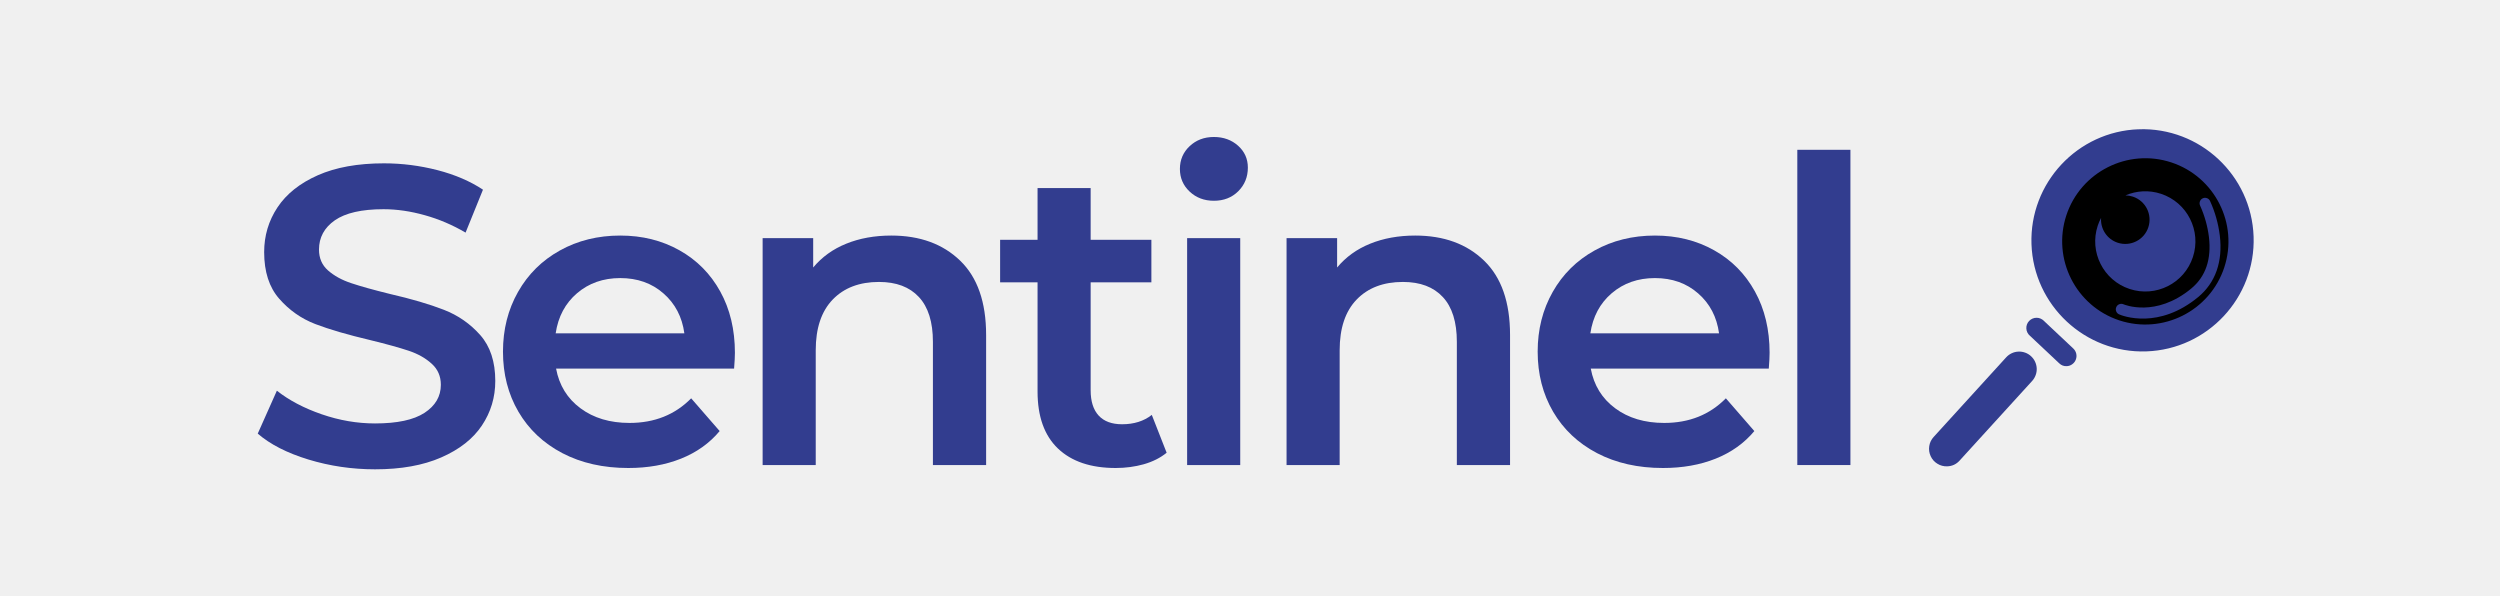
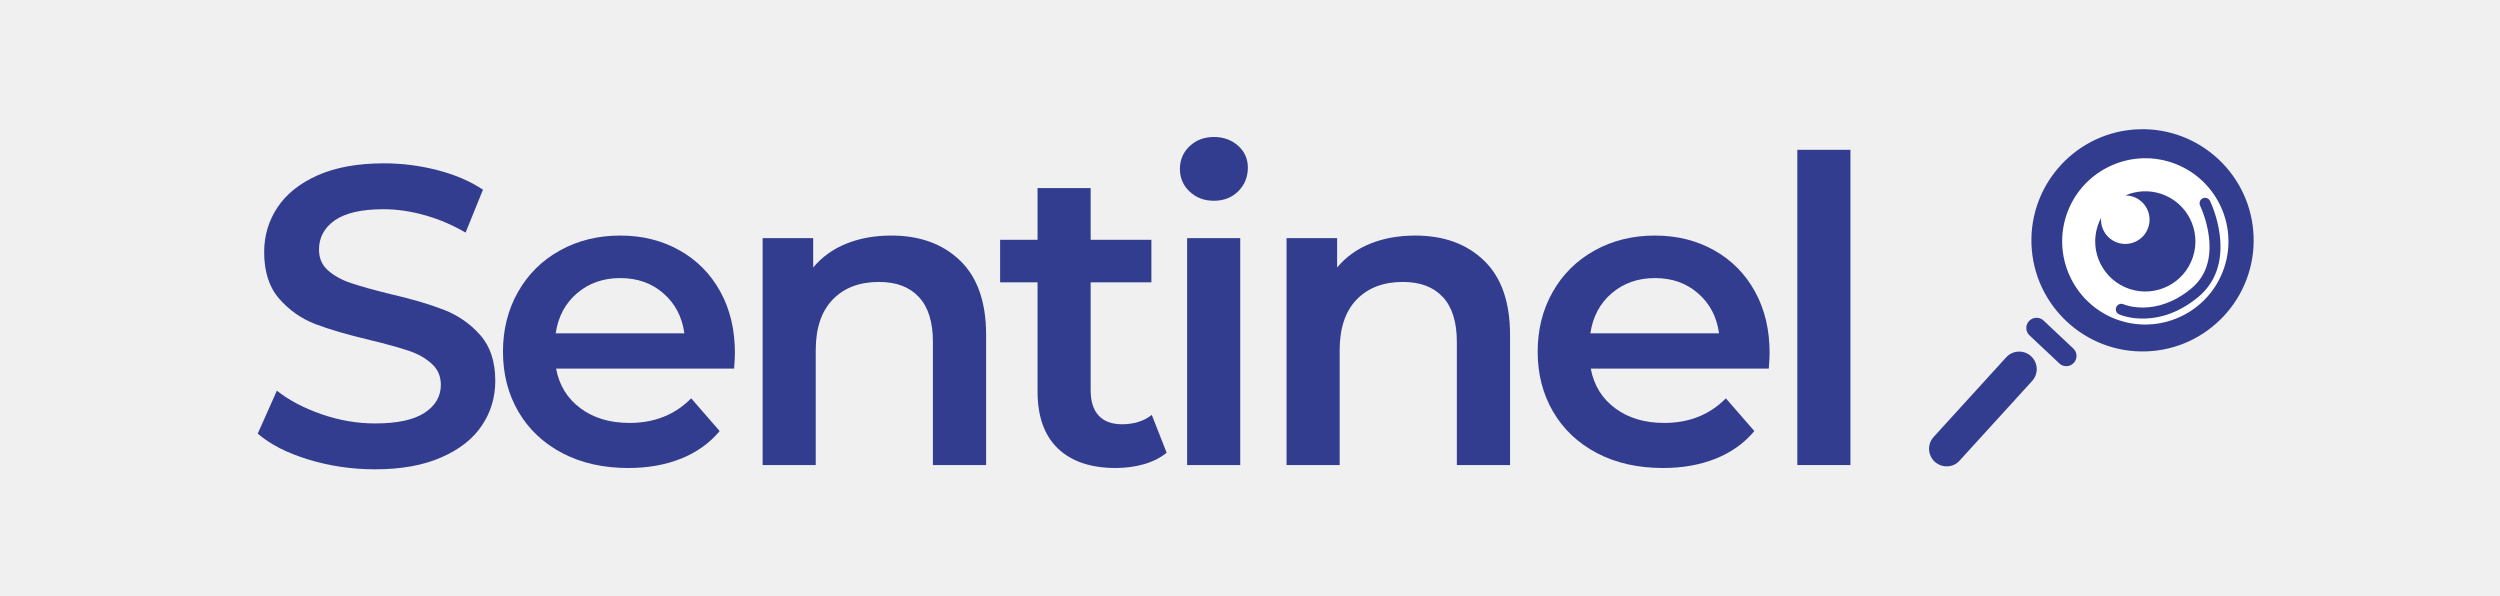
<svg xmlns="http://www.w3.org/2000/svg" width="512" zoomAndPan="magnify" viewBox="0 0 384 91.5" height="122" preserveAspectRatio="xMidYMid meet" version="1.0">
  <defs>
    <g />
-     <clipPath id="03ee2cf5d0">
+     <clipPath id="d2466b858a">
      <path d="M 294 19 L 348 19 L 348 72 L 294 72 Z M 294 19 " clip-rule="nonzero" />
    </clipPath>
-     <clipPath id="baabeef98f">
+     <clipPath id="471c743da8">
      <path d="M 294.422 21.039 L 345.859 19.258 L 347.613 69.949 L 296.176 71.73 Z M 294.422 21.039 " clip-rule="nonzero" />
    </clipPath>
-     <clipPath id="9a0d898e9e">
+     <clipPath id="cc12bbe41b">
      <path d="M 18 0.094 L 53 0.094 L 53 35 L 18 35 Z M 18 0.094 " clip-rule="nonzero" />
    </clipPath>
-     <clipPath id="78fb2b3844">
+     <clipPath id="58e2cde611">
      <path d="M 0.422 2.039 L 51.859 0.258 L 53.613 50.949 L 2.176 52.73 Z M 0.422 2.039 " clip-rule="nonzero" />
    </clipPath>
-     <clipPath id="449cb01865">
+     <clipPath id="092361ab0d">
      <path d="M 51.578 0.27 L 0.141 2.051 L 1.895 52.742 L 53.336 50.961 Z M 51.578 0.27 " clip-rule="nonzero" />
    </clipPath>
-     <clipPath id="61bee4e4ff">
+     <clipPath id="a2c39bbf3e">
      <path d="M 17 29 L 25 29 L 25 38 L 17 38 Z M 17 29 " clip-rule="nonzero" />
    </clipPath>
-     <clipPath id="55187be5a4">
+     <clipPath id="bc11591532">
      <path d="M 0.422 2.039 L 51.859 0.258 L 53.613 50.949 L 2.176 52.73 Z M 0.422 2.039 " clip-rule="nonzero" />
    </clipPath>
-     <clipPath id="05902607b2">
+     <clipPath id="2e6fdf58dd">
      <path d="M 51.578 0.27 L 0.141 2.051 L 1.895 52.742 L 53.336 50.961 Z M 51.578 0.27 " clip-rule="nonzero" />
    </clipPath>
-     <clipPath id="9b82ae9faf">
+     <clipPath id="d08f9b7d7f">
      <path d="M 2 35 L 19 35 L 19 52.848 L 2 52.848 Z M 2 35 " clip-rule="nonzero" />
    </clipPath>
-     <clipPath id="f46c04358c">
+     <clipPath id="8360a5d483">
      <path d="M 0.422 2.039 L 51.859 0.258 L 53.613 50.949 L 2.176 52.73 Z M 0.422 2.039 " clip-rule="nonzero" />
    </clipPath>
-     <clipPath id="9a0df60ec7">
+     <clipPath id="b3e22d4e87">
      <path d="M 51.578 0.27 L 0.141 2.051 L 1.895 52.742 L 53.336 50.961 Z M 51.578 0.27 " clip-rule="nonzero" />
    </clipPath>
-     <clipPath id="14304aeab9">
+     <clipPath id="4d1602654d">
      <path d="M 30 11 L 48 11 L 48 30 L 30 30 Z M 30 11 " clip-rule="nonzero" />
    </clipPath>
-     <clipPath id="daacd4c89e">
+     <clipPath id="bcb6e7a010">
      <path d="M 0.422 2.039 L 51.859 0.258 L 53.613 50.949 L 2.176 52.73 Z M 0.422 2.039 " clip-rule="nonzero" />
    </clipPath>
-     <clipPath id="ce53f73f9a">
+     <clipPath id="9f176892d3">
      <path d="M 51.578 0.27 L 0.141 2.051 L 1.895 52.742 L 53.336 50.961 Z M 51.578 0.27 " clip-rule="nonzero" />
    </clipPath>
-     <clipPath id="5c938088e2">
+     <clipPath id="4e87164bd3">
      <rect x="0" width="54" y="0" height="53" />
    </clipPath>
  </defs>
  <g fill="#323d8f" fill-opacity="1">
    <g transform="translate(37.30896, 71.43153)">
      <g>
        <path d="M 20.297 0.656 C 16.773 0.656 13.367 0.156 10.078 -0.844 C 6.797 -1.844 4.195 -3.172 2.281 -4.828 L 5.219 -11.422 C 7.094 -9.941 9.391 -8.734 12.109 -7.797 C 14.828 -6.859 17.555 -6.391 20.297 -6.391 C 23.691 -6.391 26.223 -6.93 27.891 -8.016 C 29.566 -9.109 30.406 -10.547 30.406 -12.328 C 30.406 -13.641 29.938 -14.719 29 -15.562 C 28.07 -16.414 26.891 -17.082 25.453 -17.562 C 24.016 -18.039 22.055 -18.582 19.578 -19.188 C 16.098 -20.008 13.281 -20.832 11.125 -21.656 C 8.969 -22.488 7.117 -23.785 5.578 -25.547 C 4.035 -27.305 3.266 -29.691 3.266 -32.703 C 3.266 -35.223 3.945 -37.516 5.312 -39.578 C 6.688 -41.648 8.754 -43.297 11.516 -44.516 C 14.273 -45.734 17.66 -46.344 21.672 -46.344 C 24.453 -46.344 27.191 -45.992 29.891 -45.297 C 32.586 -44.598 34.914 -43.598 36.875 -42.297 L 34.203 -35.703 C 32.203 -36.879 30.113 -37.77 27.938 -38.375 C 25.758 -38.988 23.648 -39.297 21.609 -39.297 C 18.254 -39.297 15.758 -38.727 14.125 -37.594 C 12.5 -36.457 11.688 -34.957 11.688 -33.094 C 11.688 -31.781 12.148 -30.711 13.078 -29.891 C 14.016 -29.066 15.203 -28.414 16.641 -27.938 C 18.078 -27.457 20.035 -26.91 22.516 -26.297 C 25.91 -25.516 28.695 -24.695 30.875 -23.844 C 33.051 -23 34.91 -21.707 36.453 -19.969 C 37.992 -18.227 38.766 -15.879 38.766 -12.922 C 38.766 -10.398 38.078 -8.113 36.703 -6.062 C 35.336 -4.02 33.258 -2.391 30.469 -1.172 C 27.688 0.047 24.297 0.656 20.297 0.656 Z M 20.297 0.656 " />
      </g>
    </g>
  </g>
  <g fill="#323d8f" fill-opacity="1">
    <g transform="translate(74.773, 71.43153)">
      <g>
        <path d="M 38.109 -17.234 C 38.109 -16.66 38.066 -15.852 37.984 -14.812 L 10.641 -14.812 C 11.117 -12.25 12.367 -10.219 14.391 -8.719 C 16.41 -7.219 18.922 -6.469 21.922 -6.469 C 25.754 -6.469 28.91 -7.727 31.391 -10.25 L 35.766 -5.219 C 34.203 -3.352 32.223 -1.941 29.828 -0.984 C 27.43 -0.023 24.734 0.453 21.734 0.453 C 17.898 0.453 14.523 -0.305 11.609 -1.828 C 8.703 -3.348 6.453 -5.469 4.859 -8.188 C 3.273 -10.906 2.484 -13.984 2.484 -17.422 C 2.484 -20.816 3.254 -23.875 4.797 -26.594 C 6.336 -29.312 8.477 -31.43 11.219 -32.953 C 13.969 -34.484 17.062 -35.25 20.5 -35.25 C 23.883 -35.25 26.914 -34.492 29.594 -32.984 C 32.27 -31.484 34.359 -29.375 35.859 -26.656 C 37.359 -23.938 38.109 -20.797 38.109 -17.234 Z M 20.5 -28.719 C 17.883 -28.719 15.672 -27.941 13.859 -26.391 C 12.055 -24.848 10.961 -22.797 10.578 -20.234 L 30.344 -20.234 C 30 -22.754 28.93 -24.797 27.141 -26.359 C 25.359 -27.93 23.145 -28.719 20.5 -28.719 Z M 20.5 -28.719 " />
      </g>
    </g>
  </g>
  <g fill="#323d8f" fill-opacity="1">
    <g transform="translate(111.7802, 71.43153)">
      <g>
        <path d="M 25.125 -35.25 C 29.52 -35.25 33.047 -33.961 35.703 -31.391 C 38.359 -28.828 39.688 -25.02 39.688 -19.969 L 39.688 0 L 31.516 0 L 31.516 -18.922 C 31.516 -21.973 30.797 -24.27 29.359 -25.812 C 27.93 -27.352 25.891 -28.125 23.234 -28.125 C 20.234 -28.125 17.863 -27.223 16.125 -25.422 C 14.383 -23.617 13.516 -21.02 13.516 -17.625 L 13.516 0 L 5.359 0 L 5.359 -34.859 L 13.125 -34.859 L 13.125 -30.344 C 14.469 -31.957 16.16 -33.176 18.203 -34 C 20.254 -34.832 22.562 -35.25 25.125 -35.25 Z M 25.125 -35.25 " />
      </g>
    </g>
  </g>
  <g fill="#323d8f" fill-opacity="1">
    <g transform="translate(152.8992, 71.43153)">
      <g>
        <path d="M 26.297 -1.891 C 25.336 -1.109 24.172 -0.52 22.797 -0.125 C 21.43 0.258 19.988 0.453 18.469 0.453 C 14.645 0.453 11.688 -0.547 9.594 -2.547 C 7.508 -4.547 6.469 -7.461 6.469 -11.297 L 6.469 -28.062 L 0.719 -28.062 L 0.719 -34.594 L 6.469 -34.594 L 6.469 -42.547 L 14.625 -42.547 L 14.625 -34.594 L 23.953 -34.594 L 23.953 -28.062 L 14.625 -28.062 L 14.625 -11.484 C 14.625 -9.785 15.035 -8.488 15.859 -7.594 C 16.68 -6.707 17.879 -6.266 19.453 -6.266 C 21.273 -6.266 22.797 -6.742 24.016 -7.703 Z M 26.297 -1.891 " />
      </g>
    </g>
  </g>
  <g fill="#323d8f" fill-opacity="1">
    <g transform="translate(176.9832, 71.43153)">
      <g>
        <path d="M 5.359 -34.859 L 13.516 -34.859 L 13.516 0 L 5.359 0 Z M 9.469 -40.594 C 7.988 -40.594 6.75 -41.062 5.75 -42 C 4.75 -42.938 4.25 -44.098 4.25 -45.484 C 4.25 -46.879 4.75 -48.047 5.75 -48.984 C 6.75 -49.922 7.988 -50.391 9.469 -50.391 C 10.945 -50.391 12.188 -49.941 13.188 -49.047 C 14.188 -48.148 14.688 -47.031 14.688 -45.688 C 14.688 -44.25 14.195 -43.039 13.219 -42.062 C 12.238 -41.082 10.988 -40.594 9.469 -40.594 Z M 9.469 -40.594 " />
      </g>
    </g>
  </g>
  <g fill="#323d8f" fill-opacity="1">
    <g transform="translate(192.256, 71.43153)">
      <g>
        <path d="M 25.125 -35.25 C 29.52 -35.25 33.047 -33.961 35.703 -31.391 C 38.359 -28.828 39.688 -25.02 39.688 -19.969 L 39.688 0 L 31.516 0 L 31.516 -18.922 C 31.516 -21.973 30.797 -24.27 29.359 -25.812 C 27.93 -27.352 25.891 -28.125 23.234 -28.125 C 20.234 -28.125 17.863 -27.223 16.125 -25.422 C 14.383 -23.617 13.516 -21.02 13.516 -17.625 L 13.516 0 L 5.359 0 L 5.359 -34.859 L 13.125 -34.859 L 13.125 -30.344 C 14.469 -31.957 16.16 -33.176 18.203 -34 C 20.254 -34.832 22.562 -35.25 25.125 -35.25 Z M 25.125 -35.25 " />
      </g>
    </g>
  </g>
  <g fill="#323d8f" fill-opacity="1">
    <g transform="translate(233.7014, 71.43153)">
      <g>
        <path d="M 38.109 -17.234 C 38.109 -16.66 38.066 -15.852 37.984 -14.812 L 10.641 -14.812 C 11.117 -12.25 12.367 -10.219 14.391 -8.719 C 16.41 -7.219 18.922 -6.469 21.922 -6.469 C 25.754 -6.469 28.91 -7.727 31.391 -10.25 L 35.766 -5.219 C 34.203 -3.352 32.223 -1.941 29.828 -0.984 C 27.43 -0.023 24.734 0.453 21.734 0.453 C 17.898 0.453 14.523 -0.305 11.609 -1.828 C 8.703 -3.348 6.453 -5.469 4.859 -8.188 C 3.273 -10.906 2.484 -13.984 2.484 -17.422 C 2.484 -20.816 3.254 -23.875 4.797 -26.594 C 6.336 -29.312 8.477 -31.43 11.219 -32.953 C 13.969 -34.484 17.062 -35.25 20.5 -35.25 C 23.883 -35.25 26.914 -34.492 29.594 -32.984 C 32.27 -31.484 34.359 -29.375 35.859 -26.656 C 37.359 -23.938 38.109 -20.797 38.109 -17.234 Z M 20.5 -28.719 C 17.883 -28.719 15.672 -27.941 13.859 -26.391 C 12.055 -24.848 10.961 -22.797 10.578 -20.234 L 30.344 -20.234 C 30 -22.754 28.93 -24.797 27.141 -26.359 C 25.359 -27.93 23.145 -28.719 20.5 -28.719 Z M 20.5 -28.719 " />
      </g>
    </g>
  </g>
  <g fill="#323d8f" fill-opacity="1">
    <g transform="translate(270.7086, 71.43153)">
      <g>
        <path d="M 5.359 -48.422 L 13.516 -48.422 L 13.516 0 L 5.359 0 Z M 5.359 -48.422 " />
      </g>
    </g>
  </g>
-   <path fill="#000000" d="M 330.086 22.766 C 331.023 22.805 331.949 22.934 332.863 23.152 C 333.777 23.371 334.664 23.68 335.516 24.07 C 336.371 24.465 337.18 24.938 337.938 25.492 C 338.699 26.043 339.398 26.664 340.039 27.355 C 340.676 28.047 341.242 28.793 341.73 29.594 C 342.223 30.398 342.633 31.238 342.957 32.121 C 343.281 33.004 343.52 33.91 343.664 34.836 C 343.812 35.766 343.867 36.699 343.832 37.641 C 343.793 38.578 343.664 39.508 343.445 40.422 C 343.227 41.336 342.922 42.219 342.527 43.074 C 342.133 43.926 341.66 44.734 341.105 45.496 C 340.555 46.258 339.934 46.957 339.242 47.594 C 338.551 48.23 337.805 48.797 337.004 49.289 C 336.203 49.777 335.359 50.188 334.477 50.512 C 333.594 50.84 332.688 51.074 331.762 51.223 C 330.832 51.367 329.898 51.426 328.957 51.387 C 328.02 51.352 327.09 51.223 326.176 51.004 C 325.262 50.781 324.379 50.477 323.523 50.082 C 322.672 49.688 321.863 49.215 321.102 48.664 C 320.344 48.109 319.645 47.488 319.004 46.797 C 318.367 46.105 317.801 45.359 317.309 44.559 C 316.82 43.758 316.41 42.914 316.086 42.031 C 315.758 41.152 315.523 40.246 315.375 39.316 C 315.23 38.387 315.176 37.453 315.211 36.516 C 315.25 35.574 315.375 34.648 315.598 33.734 C 315.816 32.82 316.121 31.934 316.516 31.082 C 316.91 30.227 317.383 29.418 317.938 28.66 C 318.488 27.898 319.109 27.199 319.801 26.559 C 320.492 25.922 321.238 25.355 322.039 24.867 C 322.84 24.375 323.684 23.965 324.566 23.641 C 325.445 23.316 326.352 23.078 327.281 22.934 C 328.211 22.785 329.145 22.73 330.086 22.766 Z M 330.086 22.766 " fill-opacity="1" fill-rule="nonzero" />
+   <path fill="#ffffff" d="M 330.086 22.766 C 331.023 22.805 331.949 22.934 332.863 23.152 C 333.777 23.371 334.664 23.68 335.516 24.07 C 336.371 24.465 337.18 24.938 337.938 25.492 C 338.699 26.043 339.398 26.664 340.039 27.355 C 340.676 28.047 341.242 28.793 341.73 29.594 C 342.223 30.398 342.633 31.238 342.957 32.121 C 343.281 33.004 343.52 33.91 343.664 34.836 C 343.812 35.766 343.867 36.699 343.832 37.641 C 343.793 38.578 343.664 39.508 343.445 40.422 C 343.227 41.336 342.922 42.219 342.527 43.074 C 342.133 43.926 341.66 44.734 341.105 45.496 C 340.555 46.258 339.934 46.957 339.242 47.594 C 338.551 48.23 337.805 48.797 337.004 49.289 C 336.203 49.777 335.359 50.188 334.477 50.512 C 333.594 50.84 332.688 51.074 331.762 51.223 C 330.832 51.367 329.898 51.426 328.957 51.387 C 328.02 51.352 327.09 51.223 326.176 51.004 C 325.262 50.781 324.379 50.477 323.523 50.082 C 322.672 49.688 321.863 49.215 321.102 48.664 C 320.344 48.109 319.645 47.488 319.004 46.797 C 318.367 46.105 317.801 45.359 317.309 44.559 C 316.82 43.758 316.41 42.914 316.086 42.031 C 315.758 41.152 315.523 40.246 315.375 39.316 C 315.23 38.387 315.176 37.453 315.211 36.516 C 315.25 35.574 315.375 34.648 315.598 33.734 C 315.816 32.82 316.121 31.934 316.516 31.082 C 316.91 30.227 317.383 29.418 317.938 28.66 C 318.488 27.898 319.109 27.199 319.801 26.559 C 320.492 25.922 321.238 25.355 322.039 24.867 C 322.84 24.375 323.684 23.965 324.566 23.641 C 325.445 23.316 326.352 23.078 327.281 22.934 C 328.211 22.785 329.145 22.73 330.086 22.766 Z M 330.086 22.766 " fill-opacity="1" fill-rule="nonzero" />
  <path fill="#323d8f" d="M 344.594 42.047 C 341.852 50.359 332.859 54.891 324.551 52.148 C 316.238 49.406 311.707 40.414 314.449 32.105 C 317.191 23.797 326.184 19.266 334.492 22.008 C 342.805 24.746 347.332 33.738 344.594 42.047 Z M 317.391 33.074 C 315.188 39.766 318.832 47 325.52 49.207 C 332.207 51.41 339.445 47.766 341.648 41.078 C 343.855 34.391 340.211 27.156 333.523 24.949 C 326.836 22.742 319.598 26.387 317.391 33.074 Z M 317.391 33.074 " fill-opacity="1" fill-rule="nonzero" />
  <path fill="#323d8f" d="M 326.469 30.012 C 326.848 30.016 327.23 30.078 327.609 30.203 C 329.566 30.848 330.629 32.953 329.984 34.91 C 329.34 36.863 327.23 37.926 325.273 37.281 C 323.617 36.734 322.602 35.137 322.727 33.469 C 322.523 33.848 322.352 34.246 322.211 34.668 C 320.879 38.703 323.074 43.055 327.109 44.387 C 331.148 45.719 335.5 43.523 336.828 39.488 C 338.16 35.453 335.969 31.102 331.934 29.77 C 330.07 29.152 328.141 29.293 326.469 30.012 Z M 326.469 30.012 " fill-opacity="1" fill-rule="nonzero" />
-   <g clip-path="url(#03ee2cf5d0)">
-     <g clip-path="url(#baabeef98f)">
+   <g clip-path="url(#d2466b858a)">
+     <g clip-path="url(#471c743da8)">
      <g transform="matrix(1, 0, 0, 1, 294, 19)">
-         <g clip-path="url(#5c938088e2)">
-           <g clip-path="url(#9a0d898e9e)">
-             <g clip-path="url(#78fb2b3844)">
-               <g clip-path="url(#449cb01865)">
+         <g clip-path="url(#4e87164bd3)">
+           <g clip-path="url(#cc12bbe41b)">
+             <g clip-path="url(#58e2cde611)">
+               <g clip-path="url(#092361ab0d)">
                <path fill="#323d8f" d="M 35.688 34.973 C 45.09 34.648 52.48 26.73 52.152 17.324 C 51.828 7.918 43.91 0.531 34.504 0.855 C 25.098 1.184 17.711 9.098 18.035 18.508 C 18.363 27.914 26.281 35.301 35.688 34.973 Z M 34.602 3.664 C 35.539 3.629 36.469 3.691 37.391 3.84 C 38.316 3.992 39.215 4.23 40.094 4.559 C 40.969 4.887 41.809 5.297 42.602 5.789 C 43.398 6.285 44.141 6.848 44.824 7.488 C 45.508 8.129 46.125 8.828 46.672 9.586 C 47.219 10.348 47.688 11.152 48.074 12.004 C 48.461 12.855 48.762 13.738 48.977 14.652 C 49.191 15.562 49.316 16.484 49.348 17.422 C 49.379 18.359 49.32 19.289 49.172 20.211 C 49.02 21.137 48.781 22.035 48.453 22.914 C 48.125 23.789 47.711 24.629 47.219 25.422 C 46.727 26.219 46.16 26.961 45.523 27.645 C 44.883 28.328 44.184 28.945 43.422 29.492 C 42.664 30.039 41.855 30.508 41.004 30.895 C 40.152 31.281 39.27 31.582 38.359 31.797 C 37.449 32.012 36.523 32.137 35.59 32.168 C 34.652 32.199 33.723 32.141 32.797 31.992 C 31.875 31.84 30.973 31.602 30.098 31.273 C 29.219 30.945 28.383 30.535 27.586 30.039 C 26.789 29.547 26.051 28.98 25.367 28.344 C 24.68 27.703 24.066 27.004 23.52 26.242 C 22.973 25.484 22.504 24.68 22.117 23.824 C 21.727 22.973 21.426 22.09 21.211 21.18 C 20.996 20.27 20.875 19.344 20.844 18.41 C 20.812 17.473 20.871 16.543 21.023 15.621 C 21.176 14.695 21.414 13.797 21.742 12.922 C 22.07 12.043 22.484 11.207 22.977 10.41 C 23.469 9.617 24.035 8.875 24.672 8.191 C 25.312 7.508 26.012 6.891 26.77 6.344 C 27.531 5.797 28.336 5.332 29.188 4.941 C 30.039 4.555 30.922 4.254 31.832 4.039 C 32.742 3.824 33.668 3.699 34.602 3.664 Z M 34.602 3.664 " fill-opacity="1" fill-rule="nonzero" />
              </g>
            </g>
          </g>
-           <g clip-path="url(#61bee4e4ff)">
-             <g clip-path="url(#55187be5a4)">
-               <g clip-path="url(#05902607b2)">
+           <g clip-path="url(#a2c39bbf3e)">
+             <g clip-path="url(#bc11591532)">
+               <g clip-path="url(#2e6fdf58dd)">
                <path fill="#323d8f" d="M 23.43 37.242 C 23.75 37.234 24.035 37.137 24.293 36.949 C 24.551 36.766 24.738 36.523 24.848 36.227 C 24.961 35.93 24.98 35.625 24.91 35.316 C 24.836 35.008 24.684 34.746 24.453 34.527 L 19.957 30.301 C 19.809 30.145 19.637 30.023 19.438 29.938 C 19.238 29.852 19.031 29.809 18.816 29.809 C 18.598 29.809 18.391 29.852 18.191 29.938 C 17.992 30.023 17.82 30.145 17.672 30.301 C 17.523 30.457 17.41 30.637 17.336 30.84 C 17.262 31.047 17.234 31.254 17.246 31.473 C 17.258 31.688 17.312 31.891 17.41 32.086 C 17.508 32.277 17.637 32.445 17.805 32.582 L 22.301 36.809 C 22.617 37.113 22.992 37.258 23.43 37.242 Z M 23.43 37.242 " fill-opacity="1" fill-rule="nonzero" />
              </g>
            </g>
          </g>
-           <g clip-path="url(#9b82ae9faf)">
-             <g clip-path="url(#f46c04358c)">
-               <g clip-path="url(#9a0df60ec7)">
+           <g clip-path="url(#d08f9b7d7f)">
+             <g clip-path="url(#8360a5d483)">
+               <g clip-path="url(#b3e22d4e87)">
                <path fill="#323d8f" d="M 5.09 52.629 C 5.848 52.605 6.48 52.312 6.988 51.754 L 18.137 39.516 C 18.379 39.25 18.559 38.949 18.68 38.613 C 18.805 38.277 18.855 37.934 18.84 37.574 C 18.82 37.219 18.738 36.879 18.586 36.555 C 18.434 36.23 18.227 35.949 17.961 35.707 C 17.699 35.465 17.398 35.285 17.062 35.164 C 16.727 35.043 16.379 34.988 16.02 35.008 C 15.664 35.023 15.324 35.105 15 35.258 C 14.676 35.41 14.395 35.621 14.152 35.883 L 3.004 48.121 C 2.641 48.523 2.414 48.988 2.332 49.527 C 2.25 50.062 2.324 50.574 2.551 51.066 C 2.777 51.559 3.121 51.949 3.586 52.23 C 4.047 52.516 4.547 52.648 5.09 52.629 Z M 5.09 52.629 " fill-opacity="1" fill-rule="nonzero" />
              </g>
            </g>
          </g>
-           <g clip-path="url(#14304aeab9)">
-             <g clip-path="url(#daacd4c89e)">
-               <g clip-path="url(#ce53f73f9a)">
+           <g clip-path="url(#4d1602654d)">
+             <g clip-path="url(#bcb6e7a010)">
+               <g clip-path="url(#9f176892d3)">
                <path fill="#323d8f" d="M 35.539 29.93 C 37.738 29.852 40.617 29.125 43.645 26.625 C 46.301 24.43 47.449 21.16 46.961 17.164 C 46.73 15.316 46.227 13.543 45.453 11.852 C 45.348 11.645 45.188 11.504 44.969 11.43 C 44.75 11.355 44.535 11.367 44.328 11.469 C 44.121 11.57 43.977 11.73 43.902 11.949 C 43.828 12.168 43.84 12.383 43.941 12.594 C 44.633 14.129 45.082 15.734 45.293 17.406 C 45.699 20.832 44.785 23.492 42.574 25.32 C 37.109 29.836 32.234 27.77 32.188 27.746 C 31.973 27.648 31.754 27.641 31.535 27.723 C 31.312 27.805 31.156 27.957 31.062 28.172 C 30.965 28.387 30.961 28.605 31.051 28.824 C 31.137 29.043 31.289 29.199 31.508 29.289 C 31.633 29.348 33.195 30.012 35.539 29.93 Z M 35.539 29.93 " fill-opacity="1" fill-rule="nonzero" />
              </g>
            </g>
          </g>
        </g>
      </g>
    </g>
  </g>
</svg>
